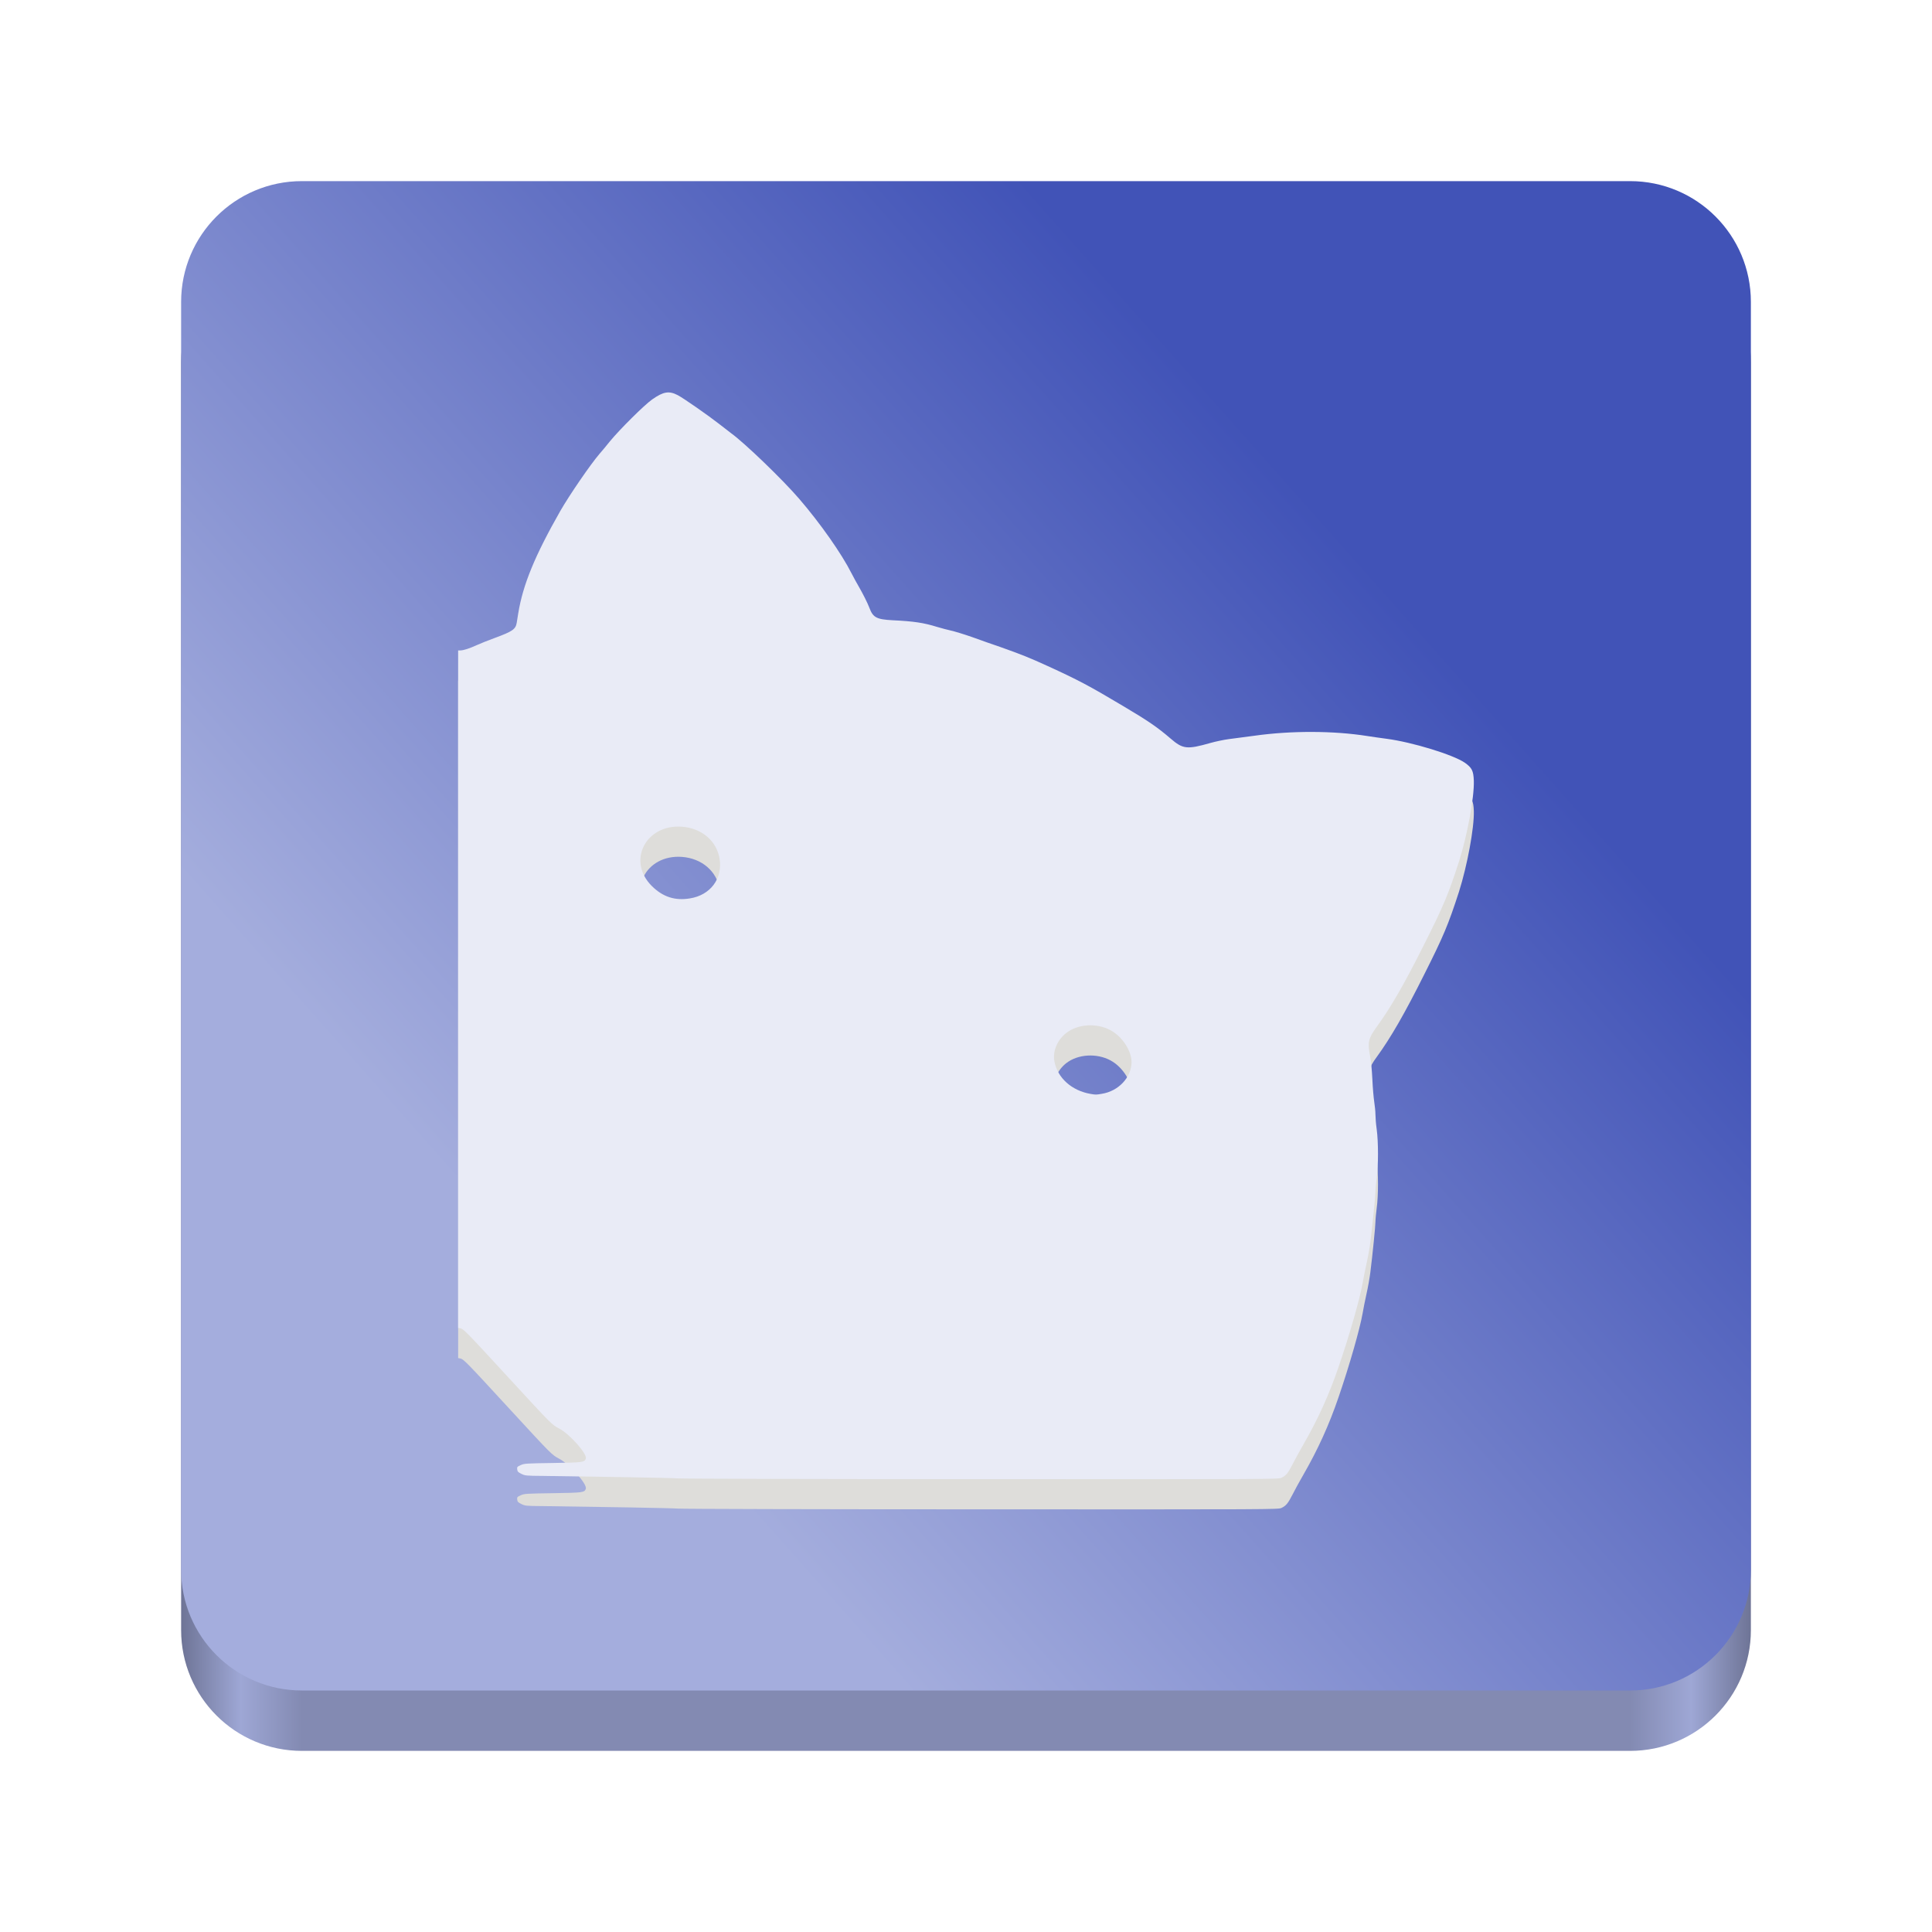
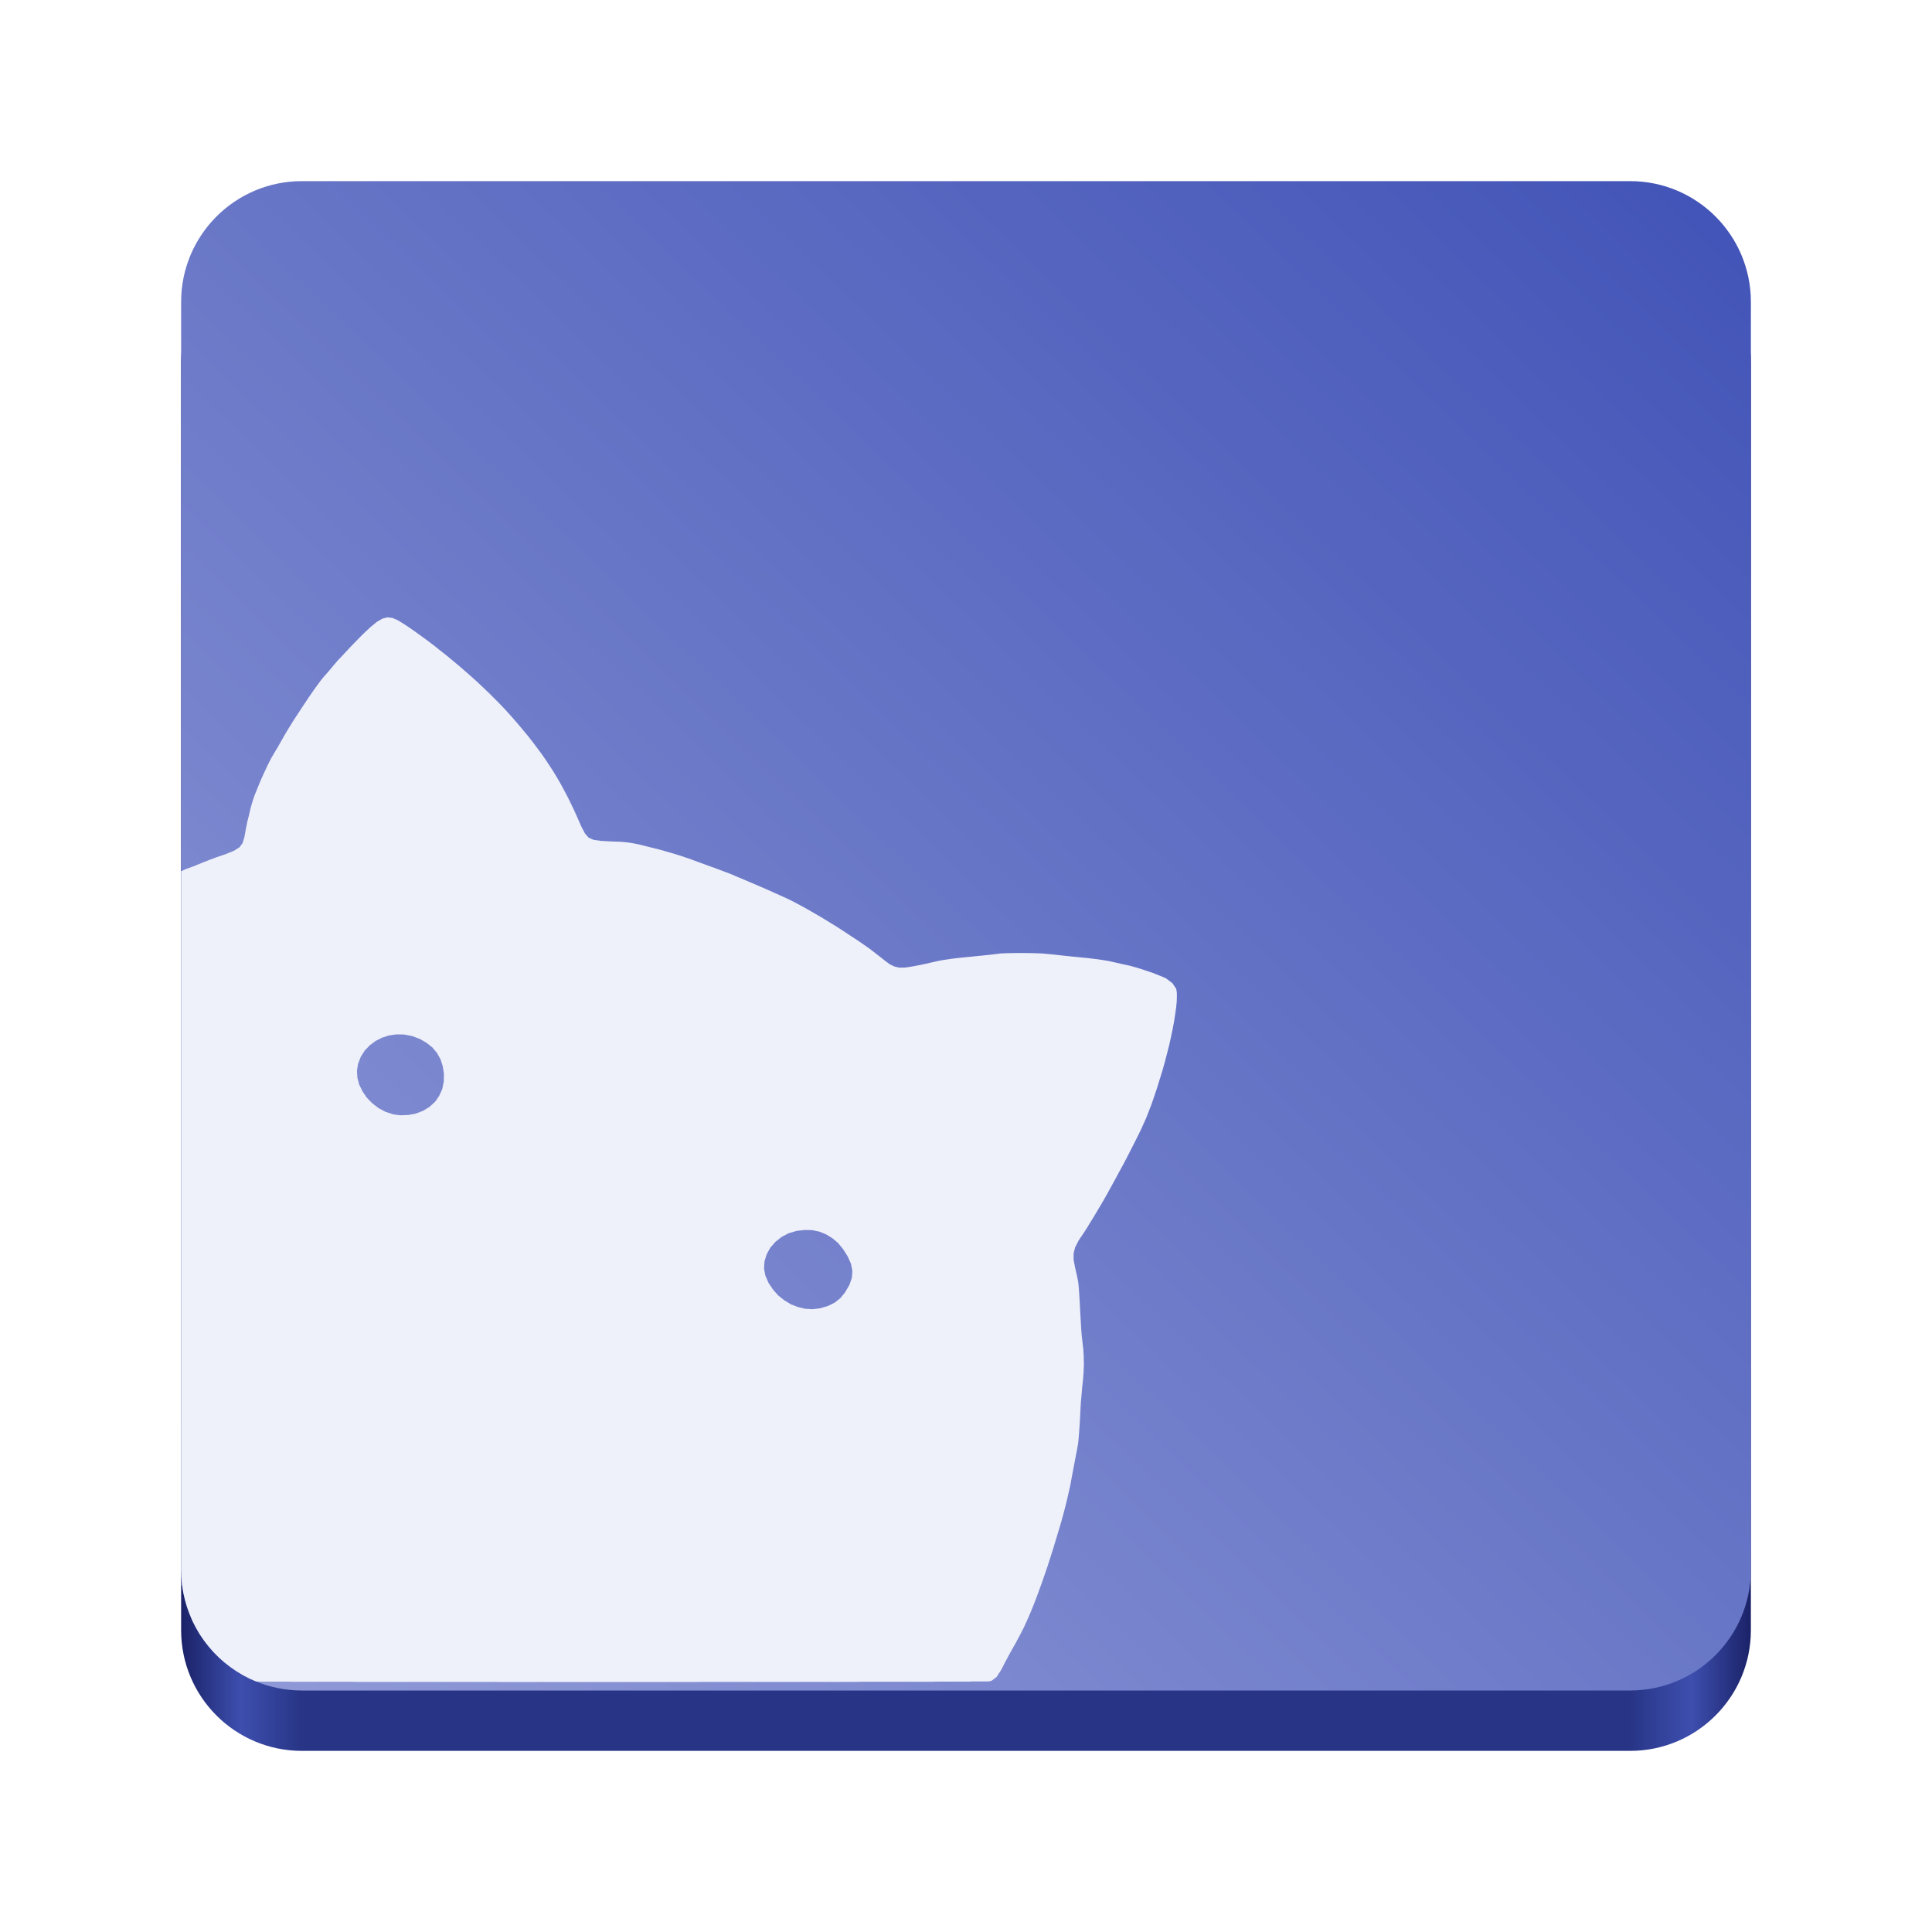
<svg xmlns="http://www.w3.org/2000/svg" width="128" height="128" viewBox="0 0 128 128">
  <defs>
-     <linearGradient id="g1" gradientUnits="userSpaceOnUse" x1="36.976" y1="86.016" x2="91.024" y2="37.984">
-       <stop offset="0" stop-color="#a4addd" />
+     <linearGradient id="g1" gradientUnits="userSpaceOnUse" x1="20" y1="112" x2="116" y2="12">
+       <stop offset="0" stop-color="#8e98d6" />
      <stop offset="1" stop-color="#4153b7" />
    </linearGradient>
    <linearGradient id="g2" gradientUnits="userSpaceOnUse" x1="12" y1="0" x2="116" y2="0">
-       <stop offset="0" stop-color="#6e7496" />
-       <stop offset="0.038" stop-color="#9ea7d5" />
-       <stop offset="0.077" stop-color="#838ab2" />
-       <stop offset="0.923" stop-color="#838ab2" />
-       <stop offset="0.962" stop-color="#9ea7d5" />
-       <stop offset="1" stop-color="#6e7496" />
+       <stop offset="0" stop-color="#1a2267" />
+       <stop offset="0.038" stop-color="#3d4eae" />
+       <stop offset="0.077" stop-color="#283586" />
+       <stop offset="0.923" stop-color="#283586" />
+       <stop offset="0.962" stop-color="#3d4eae" />
+       <stop offset="1" stop-color="#1a2267" />
    </linearGradient>
  </defs>
  <g id="plate">
    <path id="plate-chin" d="M20 16H108A8 8 0 0 1 116 24V108A8 8 0 0 1 108 116H20A8 8 0 0 1 12 108V24A8 8 0 0 1 20 16Z" fill="url(#g2)" />
    <path id="plate-face" d="M20 12H108A8 8 0 0 1 116 20V104A8 8 0 0 1 108 112H20A8 8 0 0 1 12 104V20A8 8 0 0 1 20 12Z" fill="url(#g1)" />
  </g>
-   <g id="mark">
-     <path id="mark-0-side" d="M44.893 99.947C44.565 99.915 39.83 99.832 35.975 99.783C34.833 99.775 34.792 99.767 34.537 99.643C34.323 99.536 34.282 99.495 34.266 99.347C34.249 99.191 34.266 99.175 34.496 99.068C34.734 98.961 34.841 98.953 36.625 98.928C38.614 98.895 38.721 98.887 38.811 98.641C38.926 98.345 37.767 97.03 37.06 96.651C36.559 96.388 36.575 96.405 33.715 93.298C30.904 90.24 30.715 90.051 30.501 90.002L30.353 89.977L30.353 67.53L30.353 45.092L30.501 45.092C30.707 45.092 31.11 44.96 31.595 44.738C31.833 44.631 32.359 44.418 32.77 44.27C33.953 43.834 34.159 43.694 34.233 43.267C34.241 43.185 34.29 42.905 34.332 42.651C34.644 40.735 35.433 38.82 37.126 35.845C37.726 34.801 39.115 32.771 39.723 32.064C39.871 31.9 40.175 31.53 40.406 31.242C41.055 30.453 42.682 28.834 43.208 28.464C43.956 27.938 44.326 27.88 44.91 28.185C45.288 28.382 46.948 29.541 47.639 30.083C47.951 30.33 48.313 30.609 48.436 30.7C49.307 31.324 51.847 33.765 52.948 35.048C54.337 36.659 55.759 38.681 56.417 39.987C56.548 40.242 56.762 40.637 56.894 40.859C57.173 41.344 57.477 41.944 57.6 42.272C57.839 42.914 58.077 43.037 59.146 43.094C60.535 43.16 61.201 43.259 62.096 43.538C62.368 43.62 62.779 43.727 63.001 43.777C63.231 43.826 63.88 44.023 64.439 44.22C65.006 44.426 65.82 44.714 66.264 44.862C67.694 45.371 68.17 45.56 69.412 46.127C71.392 47.031 72.173 47.442 74.376 48.757C76.069 49.76 76.669 50.171 77.549 50.927C78.371 51.634 78.634 51.667 80.195 51.223C80.541 51.125 81.091 51.01 81.412 50.968C81.741 50.927 82.489 50.829 83.089 50.747C85.538 50.401 88.349 50.41 90.585 50.763C90.839 50.804 91.407 50.886 91.85 50.944C93.56 51.166 96.281 52.004 97.045 52.53C97.522 52.867 97.62 53.064 97.645 53.73C97.678 54.84 97.209 57.355 96.659 59.089C95.952 61.267 95.639 62.015 94.374 64.53C93.059 67.161 92.138 68.755 91.217 70.021C90.659 70.785 90.593 71.073 90.765 71.928C90.839 72.298 90.889 72.848 90.922 73.498C90.946 74.048 91.004 74.722 91.045 74.985C91.086 75.257 91.127 75.635 91.127 75.84C91.127 76.037 91.16 76.473 91.209 76.81C91.324 77.657 91.324 79.235 91.209 80.048C91.168 80.385 91.127 80.788 91.127 80.944C91.127 81.232 90.938 83.106 90.79 84.29C90.749 84.635 90.634 85.284 90.535 85.72C90.437 86.164 90.322 86.731 90.28 86.994C90.1 88.029 89.417 90.429 88.686 92.558C88.053 94.416 87.305 96.051 86.352 97.704C86.097 98.147 85.776 98.731 85.637 99.01C85.341 99.594 85.201 99.767 84.897 99.906C84.683 100.005 84.338 100.005 64.973 99.997C54.14 99.997 45.107 99.972 44.893 99.947M72.995 74.468C74.105 74.295 74.968 73.374 74.968 72.363C74.968 71.673 74.434 70.802 73.735 70.35C72.872 69.791 71.606 69.791 70.776 70.341C70.102 70.785 69.724 71.591 69.855 72.306C70.053 73.407 70.998 74.262 72.264 74.476C72.601 74.533 72.617 74.533 72.995 74.468M45.707 61.522C47.055 61.308 47.869 60.232 47.68 58.933C47.507 57.733 46.504 56.87 45.181 56.771C42.765 56.599 41.523 59.056 43.192 60.708C43.915 61.423 44.721 61.686 45.707 61.522" fill="#deddda" fill-rule="evenodd" />
-     <path id="mark-0-face" d="M 44.893,97.947 C 44.565,97.915 39.83,97.832 35.975,97.783 C 34.833,97.775 34.792,97.767 34.537,97.643 C 34.323,97.536 34.282,97.495 34.266,97.347 C 34.249,97.191 34.266,97.175 34.496,97.068 C 34.734,96.961 34.841,96.953 36.625,96.928 C 38.614,96.895 38.721,96.887 38.811,96.641 C 38.926,96.345 37.767,95.03 37.06,94.651 C 36.559,94.388 36.575,94.405 33.715,91.298 C 30.904,88.24 30.715,88.051 30.501,88.002 L 30.353,87.977 L 30.353,65.53 L 30.353,43.092 L 30.501,43.092 C 30.707,43.092 31.11,42.96 31.595,42.738 C 31.833,42.631 32.359,42.418 32.77,42.27 C 33.953,41.834 34.159,41.694 34.233,41.267 C 34.241,41.185 34.29,40.905 34.332,40.651 C 34.644,38.735 35.433,36.82 37.126,33.845 C 37.726,32.801 39.115,30.771 39.723,30.064 C 39.871,29.9 40.175,29.53 40.406,29.242 C 41.055,28.453 42.682,26.834 43.208,26.464 C 43.956,25.938 44.326,25.88 44.91,26.185 C 45.288,26.382 46.948,27.541 47.639,28.083 C 47.951,28.33 48.313,28.609 48.436,28.7 C 49.307,29.324 51.847,31.765 52.948,33.048 C 54.337,34.659 55.759,36.681 56.417,37.987 C 56.548,38.242 56.762,38.637 56.894,38.859 C 57.173,39.344 57.477,39.944 57.6,40.272 C 57.839,40.914 58.077,41.037 59.146,41.094 C 60.535,41.16 61.201,41.259 62.096,41.538 C 62.368,41.62 62.779,41.727 63.001,41.777 C 63.231,41.826 63.88,42.023 64.439,42.22 C 65.006,42.426 65.82,42.714 66.264,42.862 C 67.694,43.371 68.17,43.56 69.412,44.127 C 71.392,45.031 72.173,45.442 74.376,46.757 C 76.069,47.76 76.669,48.171 77.549,48.927 C 78.371,49.634 78.634,49.667 80.195,49.223 C 80.541,49.125 81.091,49.01 81.412,48.968 C 81.741,48.927 82.489,48.829 83.089,48.747 C 85.538,48.401 88.349,48.41 90.585,48.763 C 90.839,48.804 91.407,48.886 91.85,48.944 C 93.56,49.166 96.281,50.004 97.045,50.53 C 97.522,50.867 97.62,51.064 97.645,51.73 C 97.678,52.84 97.209,55.355 96.659,57.089 C 95.952,59.267 95.639,60.015 94.374,62.53 C 93.059,65.161 92.138,66.755 91.217,68.021 C 90.659,68.785 90.593,69.073 90.765,69.928 C 90.839,70.298 90.889,70.848 90.922,71.498 C 90.946,72.048 91.004,72.722 91.045,72.985 C 91.086,73.257 91.127,73.635 91.127,73.84 C 91.127,74.037 91.16,74.473 91.209,74.81 C 91.324,75.657 91.324,77.235 91.209,78.048 C 91.168,78.385 91.127,78.788 91.127,78.944 C 91.127,79.232 90.938,81.106 90.79,82.29 C 90.749,82.635 90.634,83.284 90.535,83.72 C 90.437,84.164 90.322,84.731 90.28,84.994 C 90.1,86.029 89.417,88.429 88.686,90.558 C 88.053,92.416 87.305,94.051 86.352,95.704 C 86.097,96.147 85.776,96.731 85.637,97.01 C 85.341,97.594 85.201,97.767 84.897,97.906 C 84.683,98.005 84.338,98.005 64.973,97.997 C 54.14,97.997 45.107,97.972 44.893,97.947 M 72.995,72.468 C 74.105,72.295 74.968,71.374 74.968,70.363 C 74.968,69.673 74.434,68.802 73.735,68.35 C 72.872,67.791 71.606,67.791 70.776,68.341 C 70.102,68.785 69.724,69.591 69.855,70.306 C 70.053,71.407 70.998,72.262 72.264,72.476 C 72.601,72.533 72.617,72.533 72.995,72.468 M 45.707,59.522 C 47.055,59.308 47.869,58.232 47.68,56.933 C 47.507,55.733 46.504,54.87 45.181,54.771 C 42.765,54.599 41.523,57.056 43.192,58.708 C 43.915,59.423 44.721,59.686 45.707,59.522" fill="#e9ebf6" fill-rule="evenodd" />
-   </g>
+   <path id="head" d="M16.99 111.40L17.20 111.41L17.44 111.41L17.71 111.41L18.00 111.41L18.31 111.41L18.65 111.41L19.00 111.41L19.38 111.42L19.78 111.42L20.20 111.42L20.64 111.42L21.10 111.42L21.58 111.42L22.07 111.42L22.59 111.42L23.11 111.42L23.66 111.43L24.22 111.43L24.79 111.43L25.38 111.43L25.99 111.43L26.60 111.43L27.23 111.43L27.87 111.43L28.52 111.43L29.18 111.43L29.85 111.43L30.53 111.43L31.22 111.43L31.92 111.43L32.62 111.43L33.33 111.44L34.05 111.44L34.78 111.44L35.50 111.44L36.24 111.44L36.97 111.44L37.71 111.44L38.46 111.44L39.20 111.44L39.95 111.44L40.69 111.44L41.44 111.44L42.19 111.44L42.93 111.44L43.68 111.44L44.42 111.44L45.16 111.44L45.89 111.44L46.62 111.43L47.35 111.43L48.07 111.43L48.79 111.43L49.50 111.43L50.20 111.43L50.89 111.43L51.58 111.43L52.25 111.43L52.92 111.43L53.58 111.43L54.22 111.43L54.86 111.43L55.48 111.43L56.09 111.43L56.69 111.43L57.27 111.42L57.84 111.42L58.39 111.42L58.93 111.42L59.45 111.42L59.96 111.42L60.44 111.42L60.91 111.42L61.36 111.42L61.80 111.42L62.21 111.41L62.60 111.41L62.97 111.41L63.32 111.41L63.64 111.41L63.94 111.41L64.22 111.41L64.48 111.40L64.71 111.40L64.91 111.40L65.09 111.40L65.24 111.40L65.37 111.40L65.47 111.40L65.53 111.39L65.57 111.39L65.72 111.34L66.03 111.10L66.34 110.62L66.59 110.13L66.84 109.66L67.09 109.21L67.28 108.88L67.46 108.54L67.64 108.20L67.82 107.85L67.99 107.48L68.16 107.10L68.33 106.70L68.50 106.28L68.67 105.84L68.84 105.37L69.02 104.88L69.20 104.36L69.39 103.81L69.58 103.22L69.78 102.59L69.98 101.93L70.17 101.30L70.32 100.79L70.46 100.28L70.59 99.78L70.71 99.29L70.82 98.81L70.92 98.36L71.00 97.91L71.10 97.38L71.20 96.85L71.28 96.44L71.36 96.02L71.43 95.63L71.47 95.20L71.51 94.70L71.55 94.07L71.58 93.45L71.61 92.91L71.66 92.37L71.70 91.89L71.75 91.46L71.79 90.93L71.81 90.39L71.80 89.86L71.77 89.37L71.72 88.95L71.70 88.77L71.67 88.52L71.64 88.16L71.61 87.65L71.57 86.95L71.52 86.02L71.48 85.40L71.44 84.97L71.36 84.55L71.23 83.99L71.13 83.46L71.13 83.04L71.23 82.64L71.46 82.19L71.79 81.70L72.01 81.36L72.24 80.98L72.50 80.56L72.76 80.12L73.04 79.65L73.32 79.16L73.60 78.65L73.88 78.14L74.16 77.62L74.44 77.11L74.70 76.61L74.95 76.12L75.19 75.65L75.41 75.21L75.61 74.80L75.78 74.42L75.93 74.09L76.07 73.73L76.28 73.19L76.47 72.64L76.66 72.07L76.84 71.49L77.02 70.91L77.18 70.34L77.33 69.76L77.47 69.21L77.59 68.66L77.70 68.14L77.79 67.65L77.86 67.19L77.92 66.77L77.96 66.38L77.97 66.05L77.97 65.77L77.93 65.52L77.68 65.14L77.24 64.81L76.86 64.65L76.38 64.46L75.85 64.28L75.32 64.11L74.85 63.98L74.38 63.88L73.86 63.76L73.46 63.67L73.09 63.61L72.60 63.54L72.02 63.47L71.40 63.41L70.80 63.35L70.25 63.29L69.80 63.24L69.49 63.21L69.05 63.17L68.50 63.15L67.88 63.14L67.27 63.14L66.72 63.15L66.28 63.17L65.97 63.21L65.45 63.27L64.76 63.34L64.06 63.41L63.47 63.47L62.98 63.53L62.57 63.59L62.22 63.65L61.91 63.72L61.21 63.88L60.51 64.02L59.99 64.10L59.58 64.11L59.25 64.03L58.94 63.88L58.62 63.64L58.28 63.37L57.97 63.13L57.62 62.86L57.22 62.58L56.80 62.29L56.34 61.99L55.87 61.68L55.39 61.37L54.90 61.07L54.41 60.77L53.93 60.49L53.46 60.22L53.02 59.98L52.61 59.76L52.23 59.57L51.88 59.41L51.46 59.22L50.97 59.00L50.42 58.76L49.86 58.52L49.32 58.29L48.82 58.08L48.40 57.90L48.08 57.78L47.55 57.58L46.89 57.34L46.31 57.13L45.80 56.94L45.33 56.78L44.91 56.64L44.51 56.52L44.13 56.41L43.74 56.30L43.35 56.20L42.94 56.10L42.39 55.96L41.95 55.87L41.57 55.81L41.14 55.77L40.53 55.75L39.81 55.71L39.32 55.64L38.99 55.49L38.75 55.21L38.51 54.75L38.27 54.20L38.05 53.71L37.83 53.25L37.61 52.80L37.38 52.37L37.16 51.96L36.93 51.56L36.69 51.16L36.44 50.77L36.18 50.38L35.92 50.00L35.63 49.61L35.33 49.21L35.02 48.81L34.68 48.40L34.32 47.97L33.94 47.53L33.66 47.22L33.36 46.89L33.04 46.56L32.70 46.22L32.35 45.87L31.98 45.52L31.61 45.17L31.22 44.82L30.82 44.47L30.42 44.12L30.01 43.78L29.60 43.44L29.18 43.11L28.77 42.78L28.36 42.47L27.95 42.17L27.55 41.88L27.15 41.60L26.76 41.34L26.35 41.09L26.00 40.94L25.68 40.90L25.35 40.98L24.98 41.19L24.55 41.54L24.02 42.04L23.47 42.60L23.07 43.02L22.69 43.43L22.35 43.79L22.11 44.07L21.75 44.50L21.45 44.84L21.27 45.06L21.04 45.37L20.76 45.76L20.45 46.21L20.13 46.69L19.80 47.19L19.48 47.68L19.18 48.16L18.92 48.59L18.68 49.01L18.38 49.54L18.18 49.87L17.98 50.21L17.75 50.66L17.51 51.17L17.27 51.70L17.05 52.24L16.85 52.73L16.71 53.16L16.61 53.51L16.49 54.03L16.38 54.46L16.28 54.97L16.19 55.47L16.07 55.86L15.86 56.14L15.49 56.37L14.92 56.60L14.30 56.81L13.80 57.00L13.32 57.19L12.81 57.40L12.36 57.56L12.00 57.72L12.00 57.97L12.00 58.22L12.00 58.47L12.00 58.72L12.00 58.97L12.00 59.22L12.00 59.47L12.00 59.72L12.00 59.97L12.00 60.22L12.00 60.47L12.00 60.72L12.00 60.97L12.00 61.22L12.00 61.47L12.00 61.72L12.00 61.97L12.00 62.22L12.00 62.47L12.00 62.72L12.00 62.97L12.00 63.22L12.00 63.47L12.00 63.73L12.00 63.97L12.00 64.23L12.00 64.47L12.00 64.73L12.00 64.97L12.00 65.23L12.00 65.47L12.00 65.73L12.00 65.97L12.00 66.23L12.00 66.47L12.00 66.73L12.00 66.97L12.00 67.23L12.00 67.47L12.00 67.73L12.00 67.97L12.00 68.23L12.00 68.47L12.00 68.73L12.00 68.98L12.00 69.23L12.00 69.48L12.00 69.73L12.00 69.98L12.00 70.23L12.00 70.48L12.00 70.73L12.00 70.98L12.00 71.23L12.00 71.48L12.00 71.73L12.00 71.98L12.00 72.23L12.00 72.48L12.00 72.73L12.00 72.98L12.00 73.23L12.00 73.48L12.00 73.73L12.00 73.98L12.00 74.23L12.00 74.48L12.00 74.74L12.00 74.98L12.00 75.24L12.00 75.48L12.00 75.74L12.00 75.98L12.00 76.24L12.00 76.48L12.00 76.74L12.00 76.98L12.00 77.24L12.00 77.48L12.00 77.74L12.00 77.98L12.00 78.24L12.00 78.48L12.00 78.74L12.00 78.98L12.00 79.24L12.00 79.48L12.00 79.74L12.00 79.98L12.00 80.24L12.00 80.48L12.00 80.74L12.00 80.98L12.00 81.24L12.00 81.48L12.00 81.74L12.00 81.98L12.00 82.24L12.00 82.48L12.00 82.74L12.00 82.98L12.00 83.24L12.00 83.48L12.00 83.74L12.00 83.99L12.00 84.24L12.00 84.49L12.00 84.74L12.00 84.99L12.00 85.24L12.00 85.49L12.00 85.75L12.00 85.99L12.00 86.25L12.00 86.49L12.00 86.75L12.00 86.99L12.00 87.25L12.00 87.49L12.00 87.75L12.00 87.99L12.00 88.25L12.00 88.49L12.00 88.75L12.00 88.99L12.00 89.25L12.00 89.49L12.00 89.75L12.00 89.99L12.00 90.25L12.00 90.49L12.00 90.75L12.00 90.99L12.00 91.25L12.00 91.49L12.00 91.75L12.00 91.99L12.00 92.25L12.00 92.49L12.00 92.75L12.00 92.99L12.00 93.25L12.00 93.49L12.00 93.75L12.00 93.99L12.00 94.25L12.00 94.49L12.00 94.75L12.00 94.99L12.00 95.25L12.00 95.49L12.00 95.75L12.00 95.99L12.00 96.25L12.00 96.49L12.00 96.76L12.00 96.99L12.00 97.26L12.00 97.49L12.00 97.76L12.00 97.99L12.00 98.26L12.00 98.49L12.00 98.76L12.00 99.00L12.00 99.26L12.00 99.50L12.00 99.76L12.00 100.00L12.00 100.26L12.00 100.50L12.00 100.76L12.00 101.00L12.00 101.26L12.00 101.50L12.00 101.76L12.00 102.00L12.00 102.26L12.00 102.50L12.00 102.76L12.00 103.00L12.00 103.26L12.00 103.50L12.00 103.76L12.00 104.00L12.02 104.50L12.06 105.00L12.14 105.49L12.25 105.98L12.39 106.46L12.56 106.93L12.75 107.39L12.98 107.84L13.23 108.27L13.51 108.68L13.82 109.08L14.15 109.46L14.50 109.81L14.87 110.14L15.27 110.45L15.68 110.73L16.11 110.99L16.55 111.22L16.97 111.40ZM26.05 73.83L25.54 73.66L25.07 73.41L24.66 73.09L24.30 72.72L24.02 72.31L23.80 71.86L23.68 71.41L23.65 70.95L23.72 70.49L23.90 70.02L24.16 69.61L24.49 69.26L24.88 68.97L25.31 68.75L25.78 68.60L26.27 68.53L26.78 68.54L27.30 68.64L27.81 68.83L28.26 69.09L28.65 69.40L28.95 69.76L29.18 70.17L29.33 70.63L29.41 71.13L29.40 71.67L29.30 72.15L29.10 72.60L28.83 72.99L28.47 73.32L28.04 73.59L27.54 73.78L27.05 73.87L26.51 73.89ZM53.34 86.71L52.85 86.59L52.39 86.41L51.95 86.14L51.55 85.82L51.21 85.43L50.92 85.00L50.71 84.52L50.62 84.05L50.65 83.57L50.79 83.11L51.03 82.67L51.36 82.29L51.77 81.96L52.24 81.71L52.78 81.55L53.31 81.49L53.81 81.50L54.29 81.60L54.73 81.78L55.14 82.03L55.52 82.35L55.85 82.75L56.15 83.22L56.38 83.73L56.47 84.19L56.44 84.65L56.28 85.12L55.99 85.62L55.67 86.01L55.29 86.31L54.84 86.53L54.32 86.68L53.83 86.74Z" fill="#eef0fa" />
</svg>
